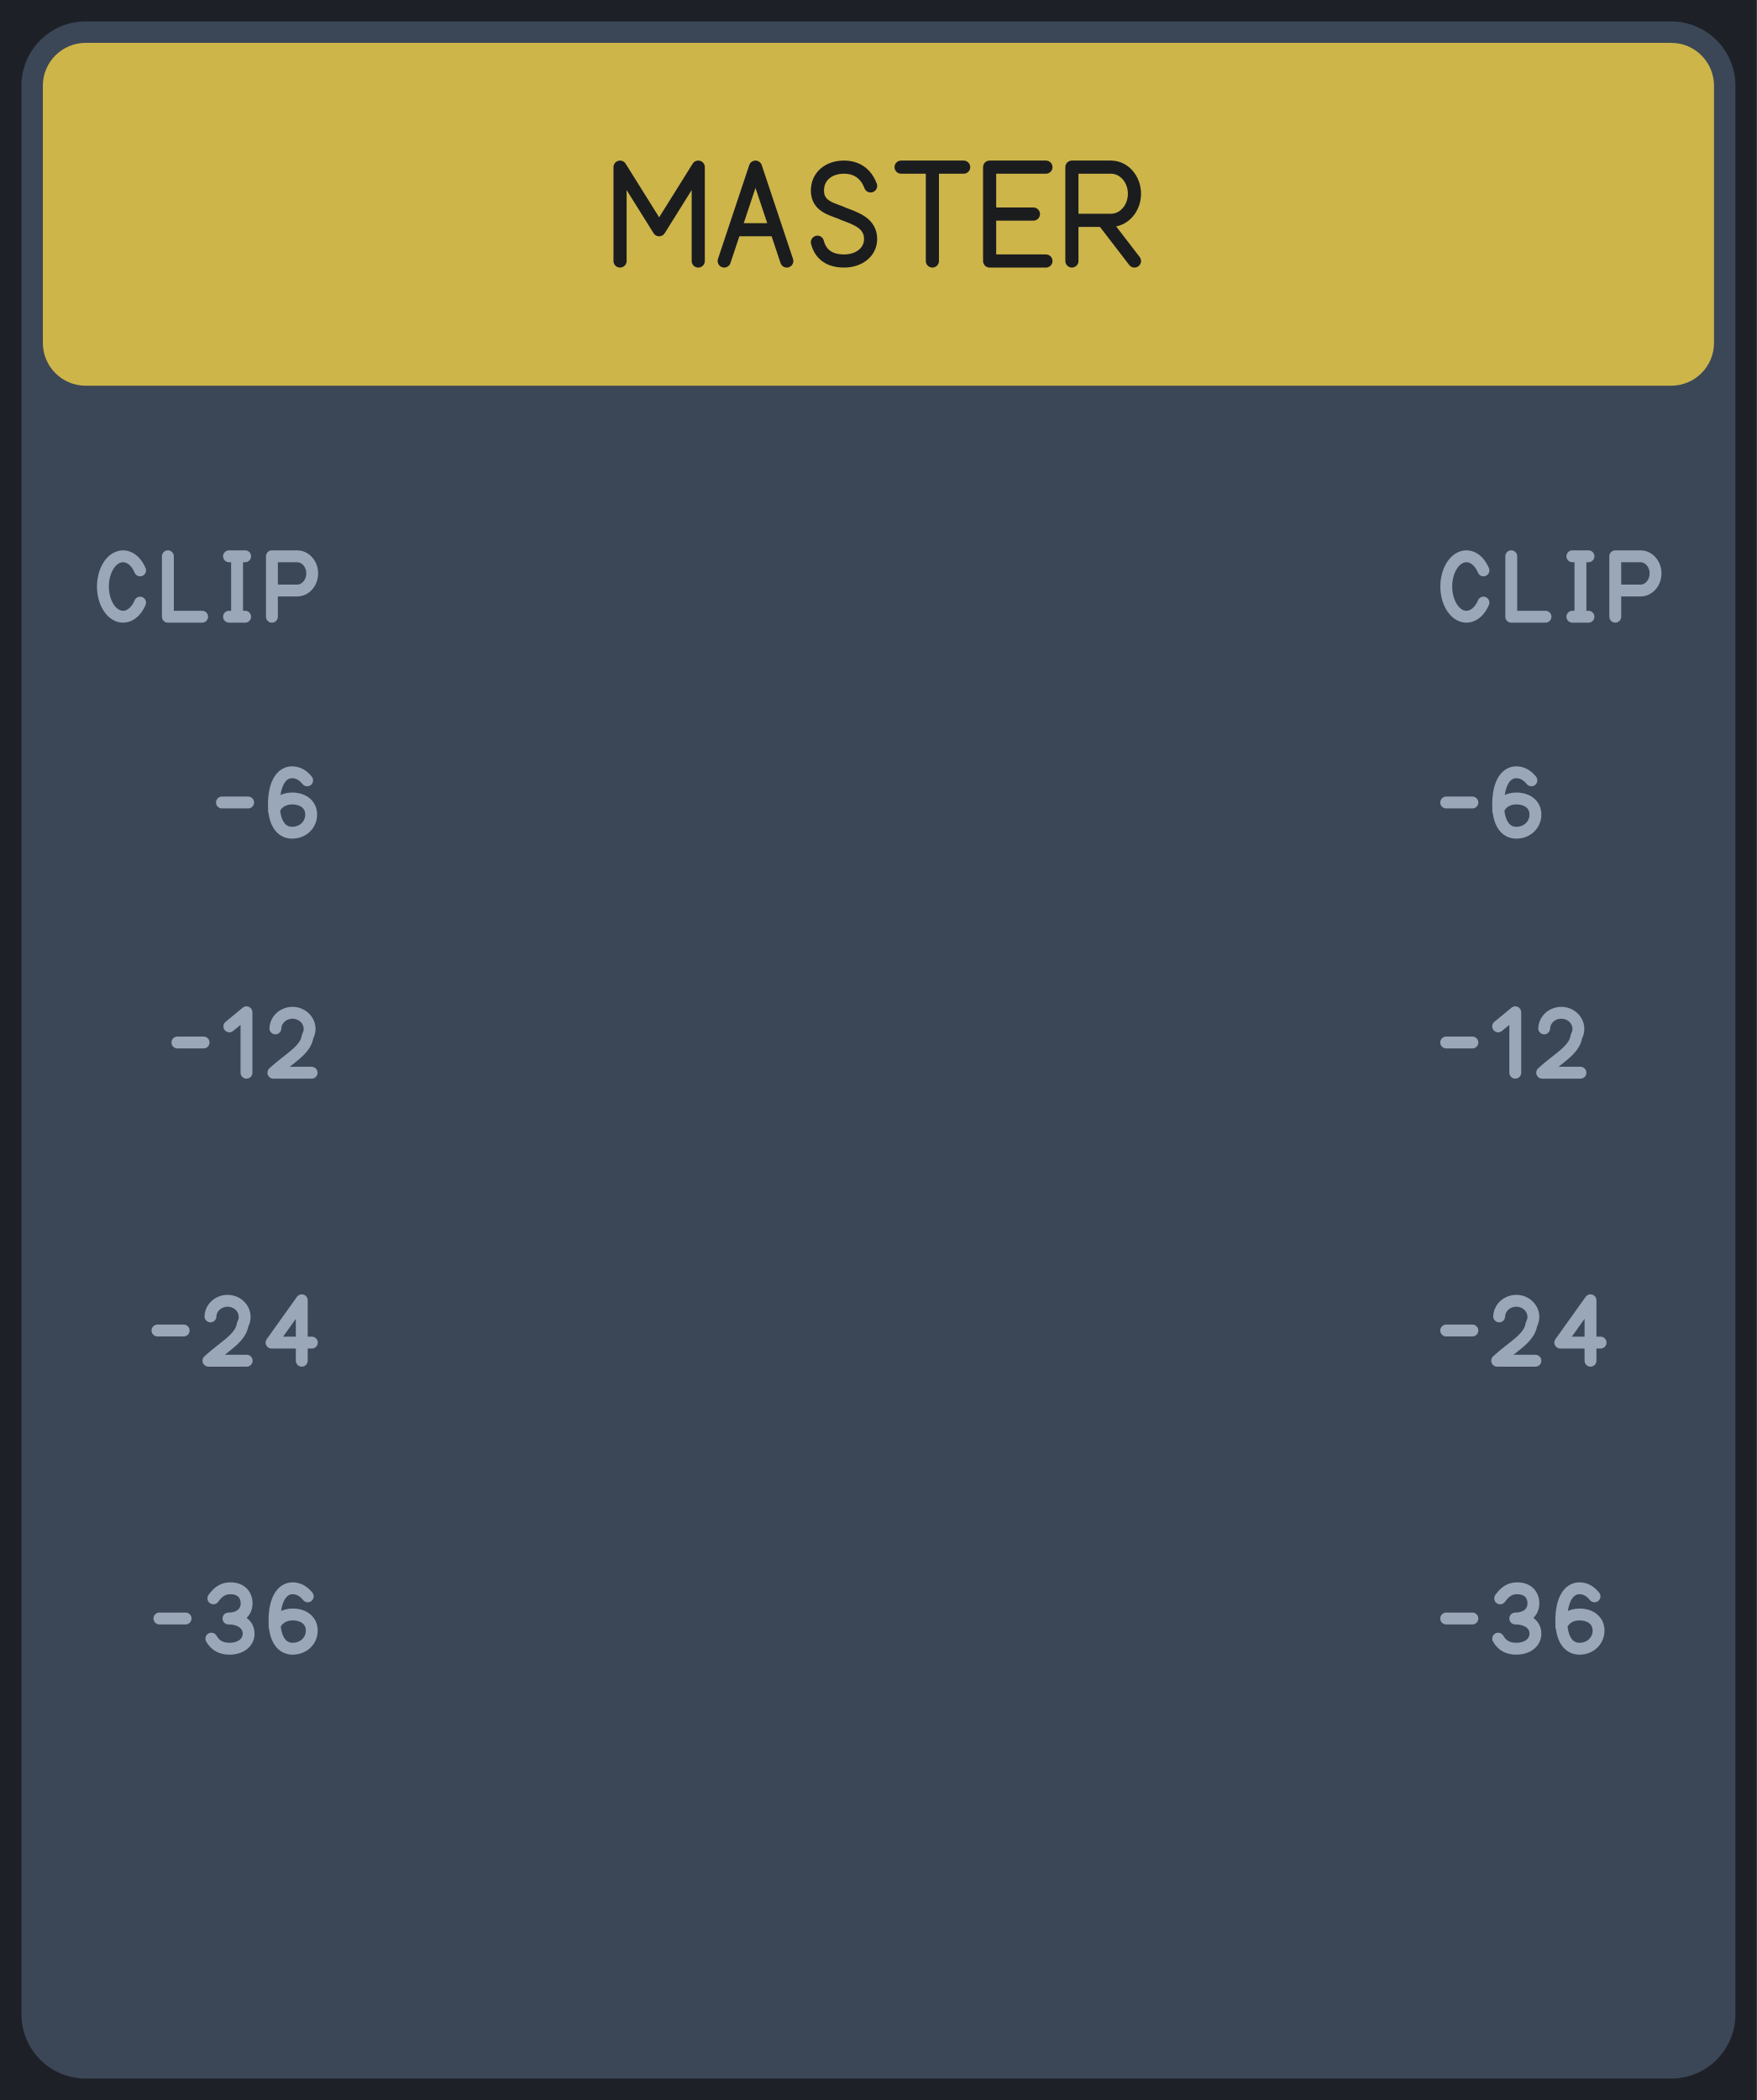
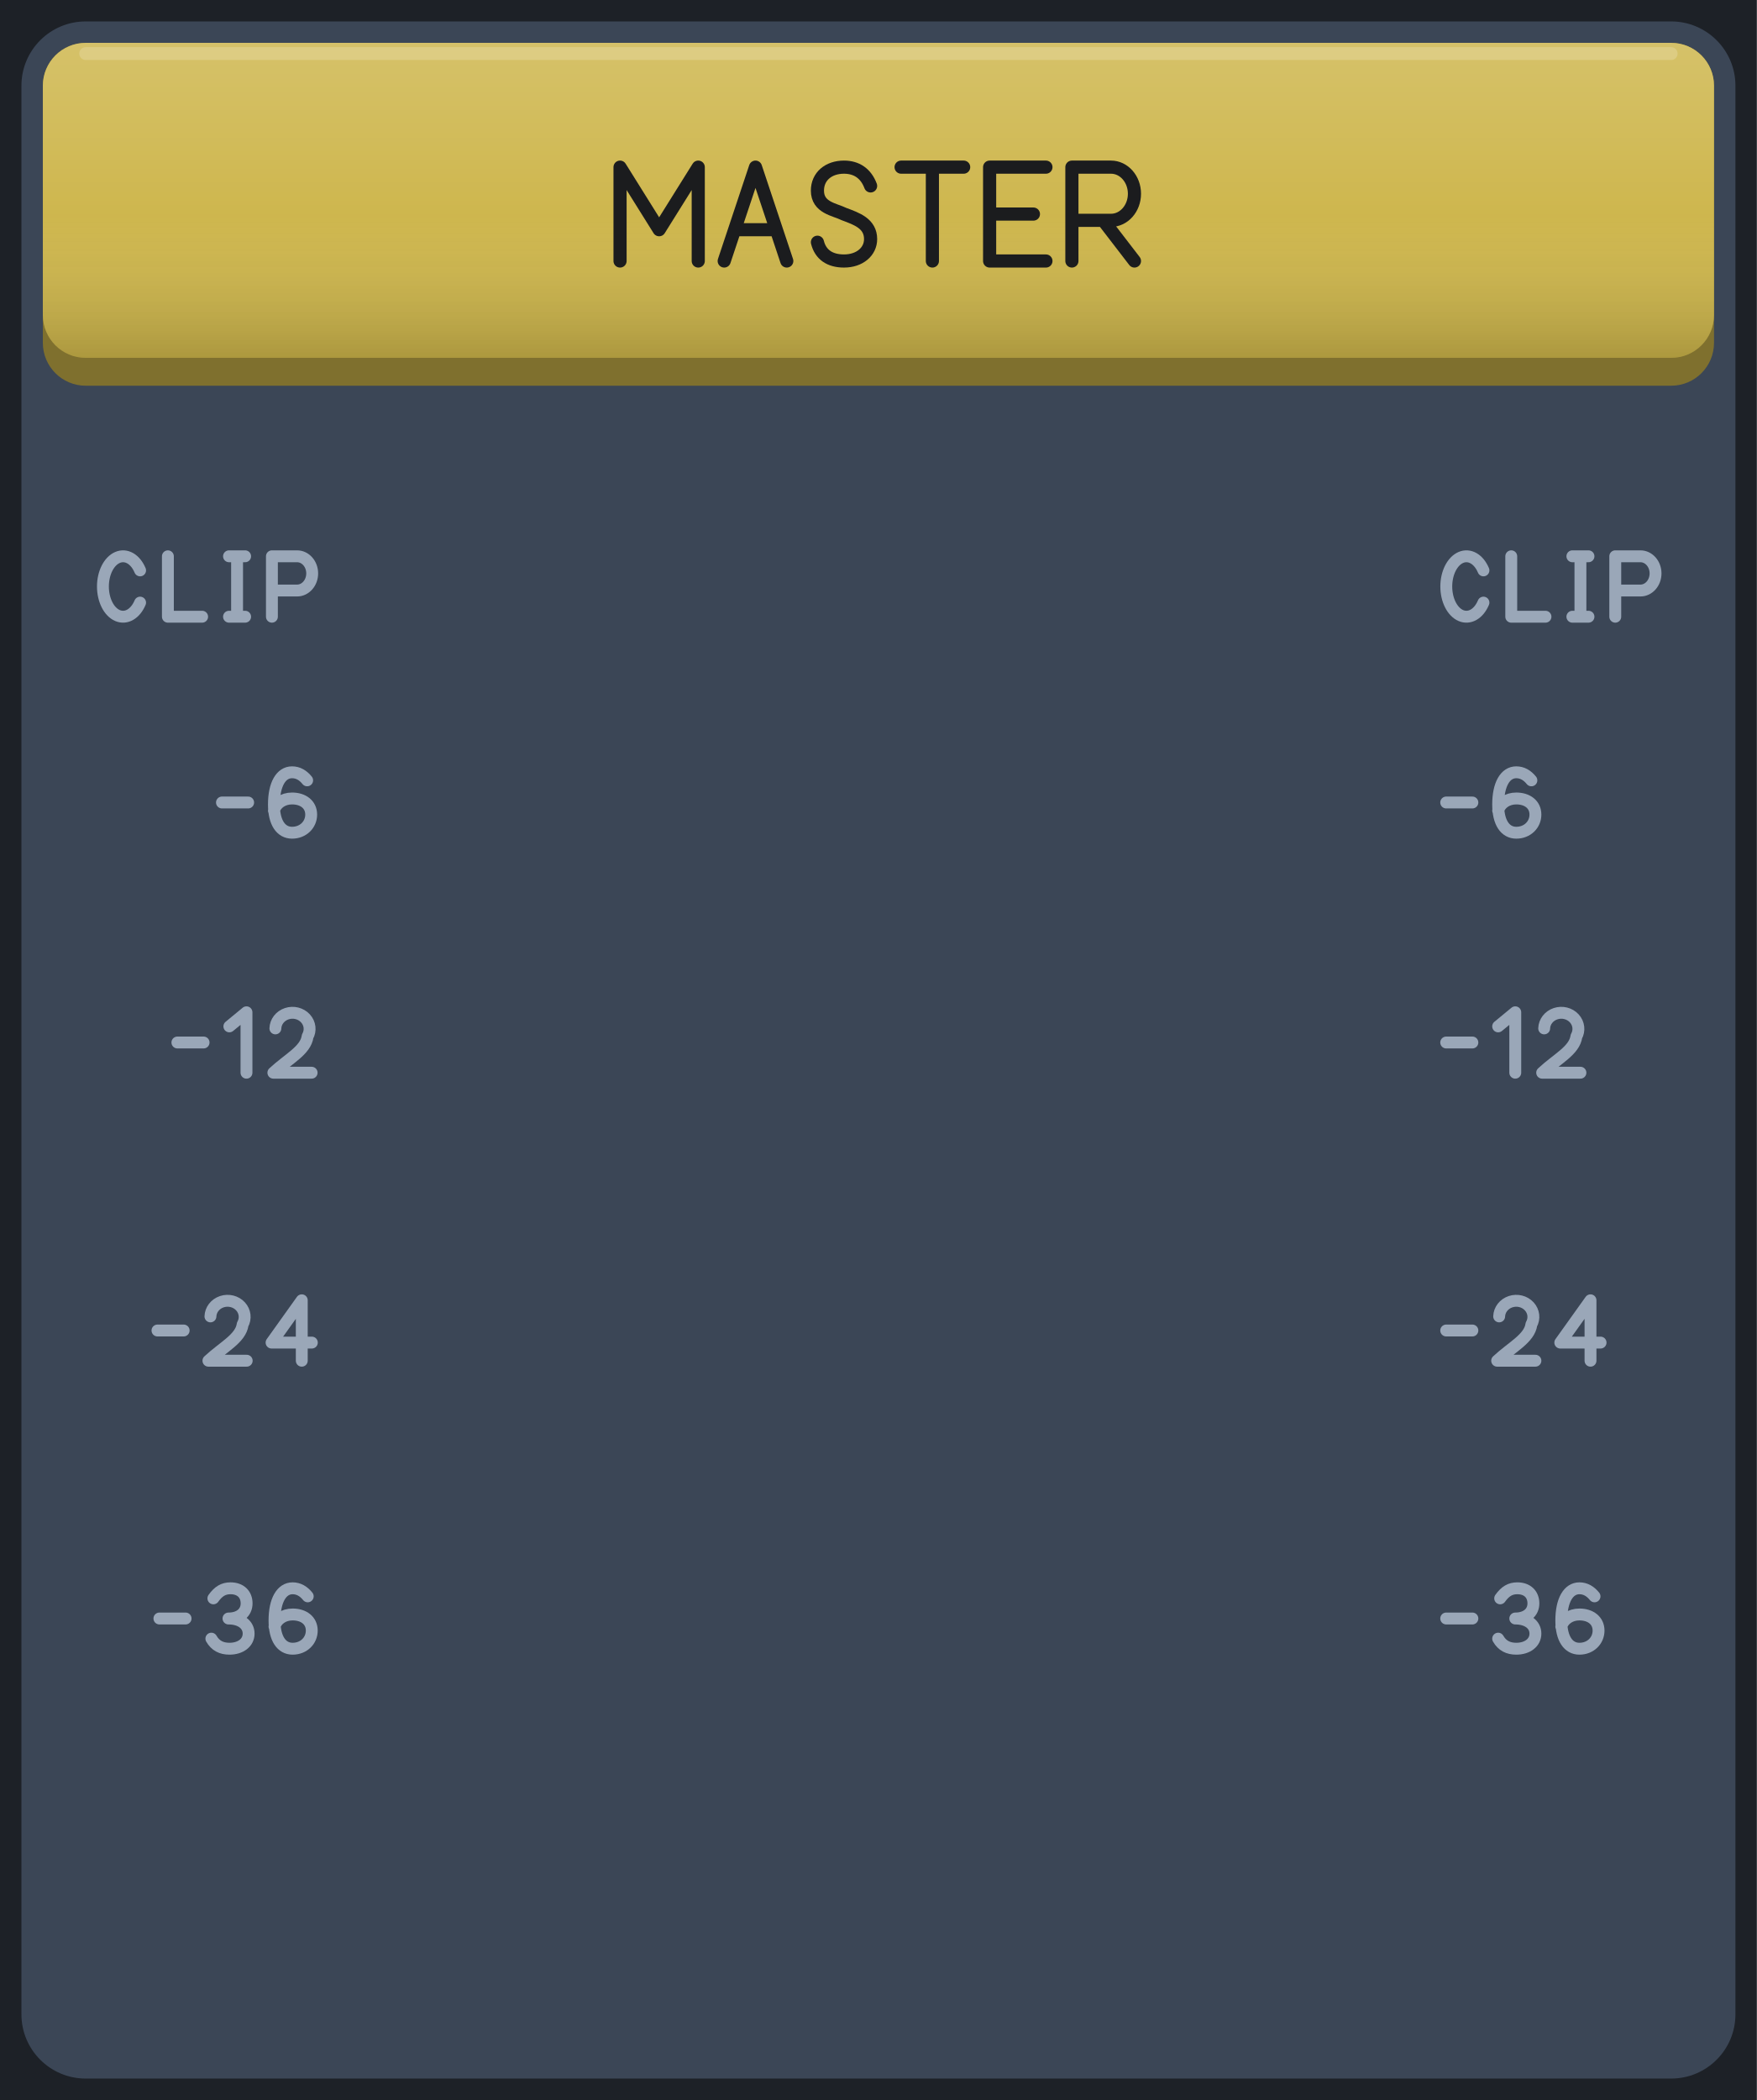
<svg xmlns="http://www.w3.org/2000/svg" width="82" height="98" viewBox="0 0 82 98">
  <rect x="0" y="0" width="82" height="98" rx="0" fill="#1d2127" />
  <rect x="1" y="1" width="80" height="96" rx="3" fill="#3b4656" />
-   <rect x="2" y="2" width="78" height="16" rx="2" fill="#cdb54a" />
+   <defs>
+     <linearGradient id="hdr" x1="0" y1="0" x2="0" y2="1">
+       <stop offset="0" stop-color="#ffffff" stop-opacity="0.17" />
+       <stop offset="0.55" stop-color="#ffffff" stop-opacity="0.02" />
+       <stop offset="1" stop-color="#000000" stop-opacity="0.16" />
+     </linearGradient>
+   </defs>
+   <rect x="2" y="2" width="78" height="16" rx="2" fill="#7f702e" />
+   <rect x="2" y="2" width="78" height="14.7" rx="2" fill="#cdb54a" />
+   <rect x="2" y="2" width="78" height="14.7" rx="2" fill="url(#hdr)" />
+   <line x1="4" y1="2.5" x2="78" y2="2.5" stroke="#ffffff2e" stroke-width="0.6" stroke-linecap="round" />
  <g transform="translate(28.94 7.8) scale(0.73)" fill="none" stroke="#1b1c1e" stroke-width="0.84" stroke-linecap="round" stroke-linejoin="round">
    <path transform="translate(0)" d="M0 6 V0 L2.5 4 L5 0 V6" />
    <path transform="translate(6.66)" d="M0 6 L2 0 L4 6 M0.8 4 L3.2 4" />
    <path transform="translate(12.32)" d="M3.7 1.2 C3.4 0.4 2.8 0 2 0 C1 0 0.3 0.6 0.3 1.5 C0.3 2.6 1.4 2.7 2 3 C2.8 3.3 3.7 3.6 3.7 4.6 C3.7 5.4 3 6 2 6 C1.1 6 0.5 5.6 0.3 4.8" />
    <path transform="translate(17.97)" d="M0 0 H4 M2 0 V6" />
    <path transform="translate(23.63)" d="M3.6 0 H0 V6 H3.6 M0 3 H2.8" />
    <path transform="translate(28.89)" d="M0 6 V0 H2.5 A1.5 1.7 0 0 1 2.5 3.4 H0 M2 3.4 L4 6" />
  </g>
  <g transform="translate(4.8 25.96) scale(0.47)" fill="none" stroke="#9aa7b8" stroke-width="1.18" stroke-linecap="round" stroke-linejoin="round">
    <path transform="translate(0)" d="M3.7 1.4 A2 3 0 1 0 3.7 4.6" />
    <path transform="translate(6.46)" d="M0 0 V6 H3.4" />
    <path transform="translate(12.33)" d="M0.2 0 H1.8 M1 0 V6 M0.2 6 H1.8" />
    <path transform="translate(16.79)" d="M0 6 V0 H2.5 A1.5 1.7 0 0 1 2.5 3.4 H0" />
  </g>
  <g transform="translate(67.5 25.96) scale(0.47)" fill="none" stroke="#9aa7b8" stroke-width="1.18" stroke-linecap="round" stroke-linejoin="round">
    <path transform="translate(0)" d="M3.7 1.4 A2 3 0 1 0 3.7 4.6" />
    <path transform="translate(6.46)" d="M0 0 V6 H3.4" />
    <path transform="translate(12.33)" d="M0.2 0 H1.8 M1 0 V6 M0.2 6 H1.8" />
    <path transform="translate(16.79)" d="M0 6 V0 H2.5 A1.5 1.7 0 0 1 2.5 3.4 H0" />
  </g>
  <g transform="translate(10.36 36.04) scale(0.47)" fill="none" stroke="#9aa7b8" stroke-width="1.18" stroke-linecap="round" stroke-linejoin="round">
    <path transform="translate(0)" d="M0 3 H2.6" />
    <path transform="translate(5.06)" d="M3.4 0.8 C3 0.3 2.5 0 1.9 0 C0.8 0 0.1 1.2 0.1 3.2 C0.1 5 0.8 6 1.9 6 C3 6 3.8 5.2 3.8 4.2 C3.8 3.2 3 2.6 1.9 2.6 C1 2.6 0.3 3.1 0.1 3.8" />
  </g>
  <g transform="translate(67.5 36.04) scale(0.47)" fill="none" stroke="#9aa7b8" stroke-width="1.18" stroke-linecap="round" stroke-linejoin="round">
    <path transform="translate(0)" d="M0 3 H2.6" />
    <path transform="translate(5.06)" d="M3.4 0.8 C3 0.3 2.5 0 1.9 0 C0.8 0 0.1 1.2 0.1 3.2 C0.1 5 0.8 6 1.9 6 C3 6 3.8 5.2 3.8 4.2 C3.8 3.2 3 2.6 1.9 2.6 C1 2.6 0.3 3.1 0.1 3.8" />
  </g>
  <g transform="translate(8.28 47.24) scale(0.47)" fill="none" stroke="#9aa7b8" stroke-width="1.18" stroke-linecap="round" stroke-linejoin="round">
    <path transform="translate(0)" d="M0 3 H2.6" />
    <path transform="translate(5.06)" d="M0.1 1.4 L1.8 0 V6" />
    <path transform="translate(9.53)" d="M0.2 1.6 A1.7 1.6 0 1 1 3.4 2.4 C3.2 3.8 1.5 4.6 0 6 H3.8" />
  </g>
  <g transform="translate(67.5 47.24) scale(0.47)" fill="none" stroke="#9aa7b8" stroke-width="1.18" stroke-linecap="round" stroke-linejoin="round">
    <path transform="translate(0)" d="M0 3 H2.6" />
    <path transform="translate(5.06)" d="M0.1 1.4 L1.8 0 V6" />
    <path transform="translate(9.53)" d="M0.2 1.6 A1.7 1.6 0 1 1 3.4 2.4 C3.2 3.8 1.5 4.6 0 6 H3.8" />
  </g>
  <g transform="translate(7.35 60.68) scale(0.47)" fill="none" stroke="#9aa7b8" stroke-width="1.18" stroke-linecap="round" stroke-linejoin="round">
    <path transform="translate(0)" d="M0 3 H2.6" />
    <path transform="translate(5.06)" d="M0.2 1.6 A1.7 1.6 0 1 1 3.4 2.4 C3.2 3.8 1.5 4.6 0 6 H3.8" />
    <path transform="translate(11.33)" d="M3 6 V0 L0 4.2 H4" />
  </g>
  <g transform="translate(67.5 60.68) scale(0.47)" fill="none" stroke="#9aa7b8" stroke-width="1.18" stroke-linecap="round" stroke-linejoin="round">
    <path transform="translate(0)" d="M0 3 H2.6" />
    <path transform="translate(5.06)" d="M0.2 1.6 A1.7 1.6 0 1 1 3.4 2.4 C3.2 3.8 1.5 4.6 0 6 H3.8" />
    <path transform="translate(11.33)" d="M3 6 V0 L0 4.2 H4" />
  </g>
  <g transform="translate(7.44 74.12) scale(0.47)" fill="none" stroke="#9aa7b8" stroke-width="1.18" stroke-linecap="round" stroke-linejoin="round">
    <path transform="translate(0)" d="M0 3 H2.6" />
    <path transform="translate(5.06)" d="M0.3 1 C0.8 0.3 1.3 0 2 0 C3 0 3.6 0.6 3.6 1.5 C3.6 2.4 2.9 3 1.8 3 C3 3 3.8 3.6 3.8 4.5 C3.8 5.4 3 6 1.9 6 C1.1 6 0.5 5.7 0.1 5" />
    <path transform="translate(11.33)" d="M3.4 0.8 C3 0.3 2.5 0 1.9 0 C0.8 0 0.1 1.2 0.1 3.2 C0.1 5 0.8 6 1.9 6 C3 6 3.8 5.2 3.8 4.2 C3.8 3.2 3 2.6 1.9 2.6 C1 2.6 0.3 3.1 0.1 3.8" />
  </g>
  <g transform="translate(67.5 74.12) scale(0.47)" fill="none" stroke="#9aa7b8" stroke-width="1.18" stroke-linecap="round" stroke-linejoin="round">
    <path transform="translate(0)" d="M0 3 H2.6" />
    <path transform="translate(5.06)" d="M0.3 1 C0.8 0.3 1.3 0 2 0 C3 0 3.6 0.6 3.6 1.5 C3.6 2.4 2.9 3 1.8 3 C3 3 3.8 3.6 3.8 4.5 C3.8 5.4 3 6 1.9 6 C1.1 6 0.5 5.7 0.1 5" />
    <path transform="translate(11.33)" d="M3.4 0.8 C3 0.3 2.5 0 1.9 0 C0.8 0 0.1 1.2 0.1 3.2 C0.1 5 0.8 6 1.9 6 C3 6 3.8 5.2 3.8 4.2 C3.8 3.2 3 2.6 1.9 2.6 C1 2.6 0.3 3.1 0.1 3.8" />
  </g>
</svg>
